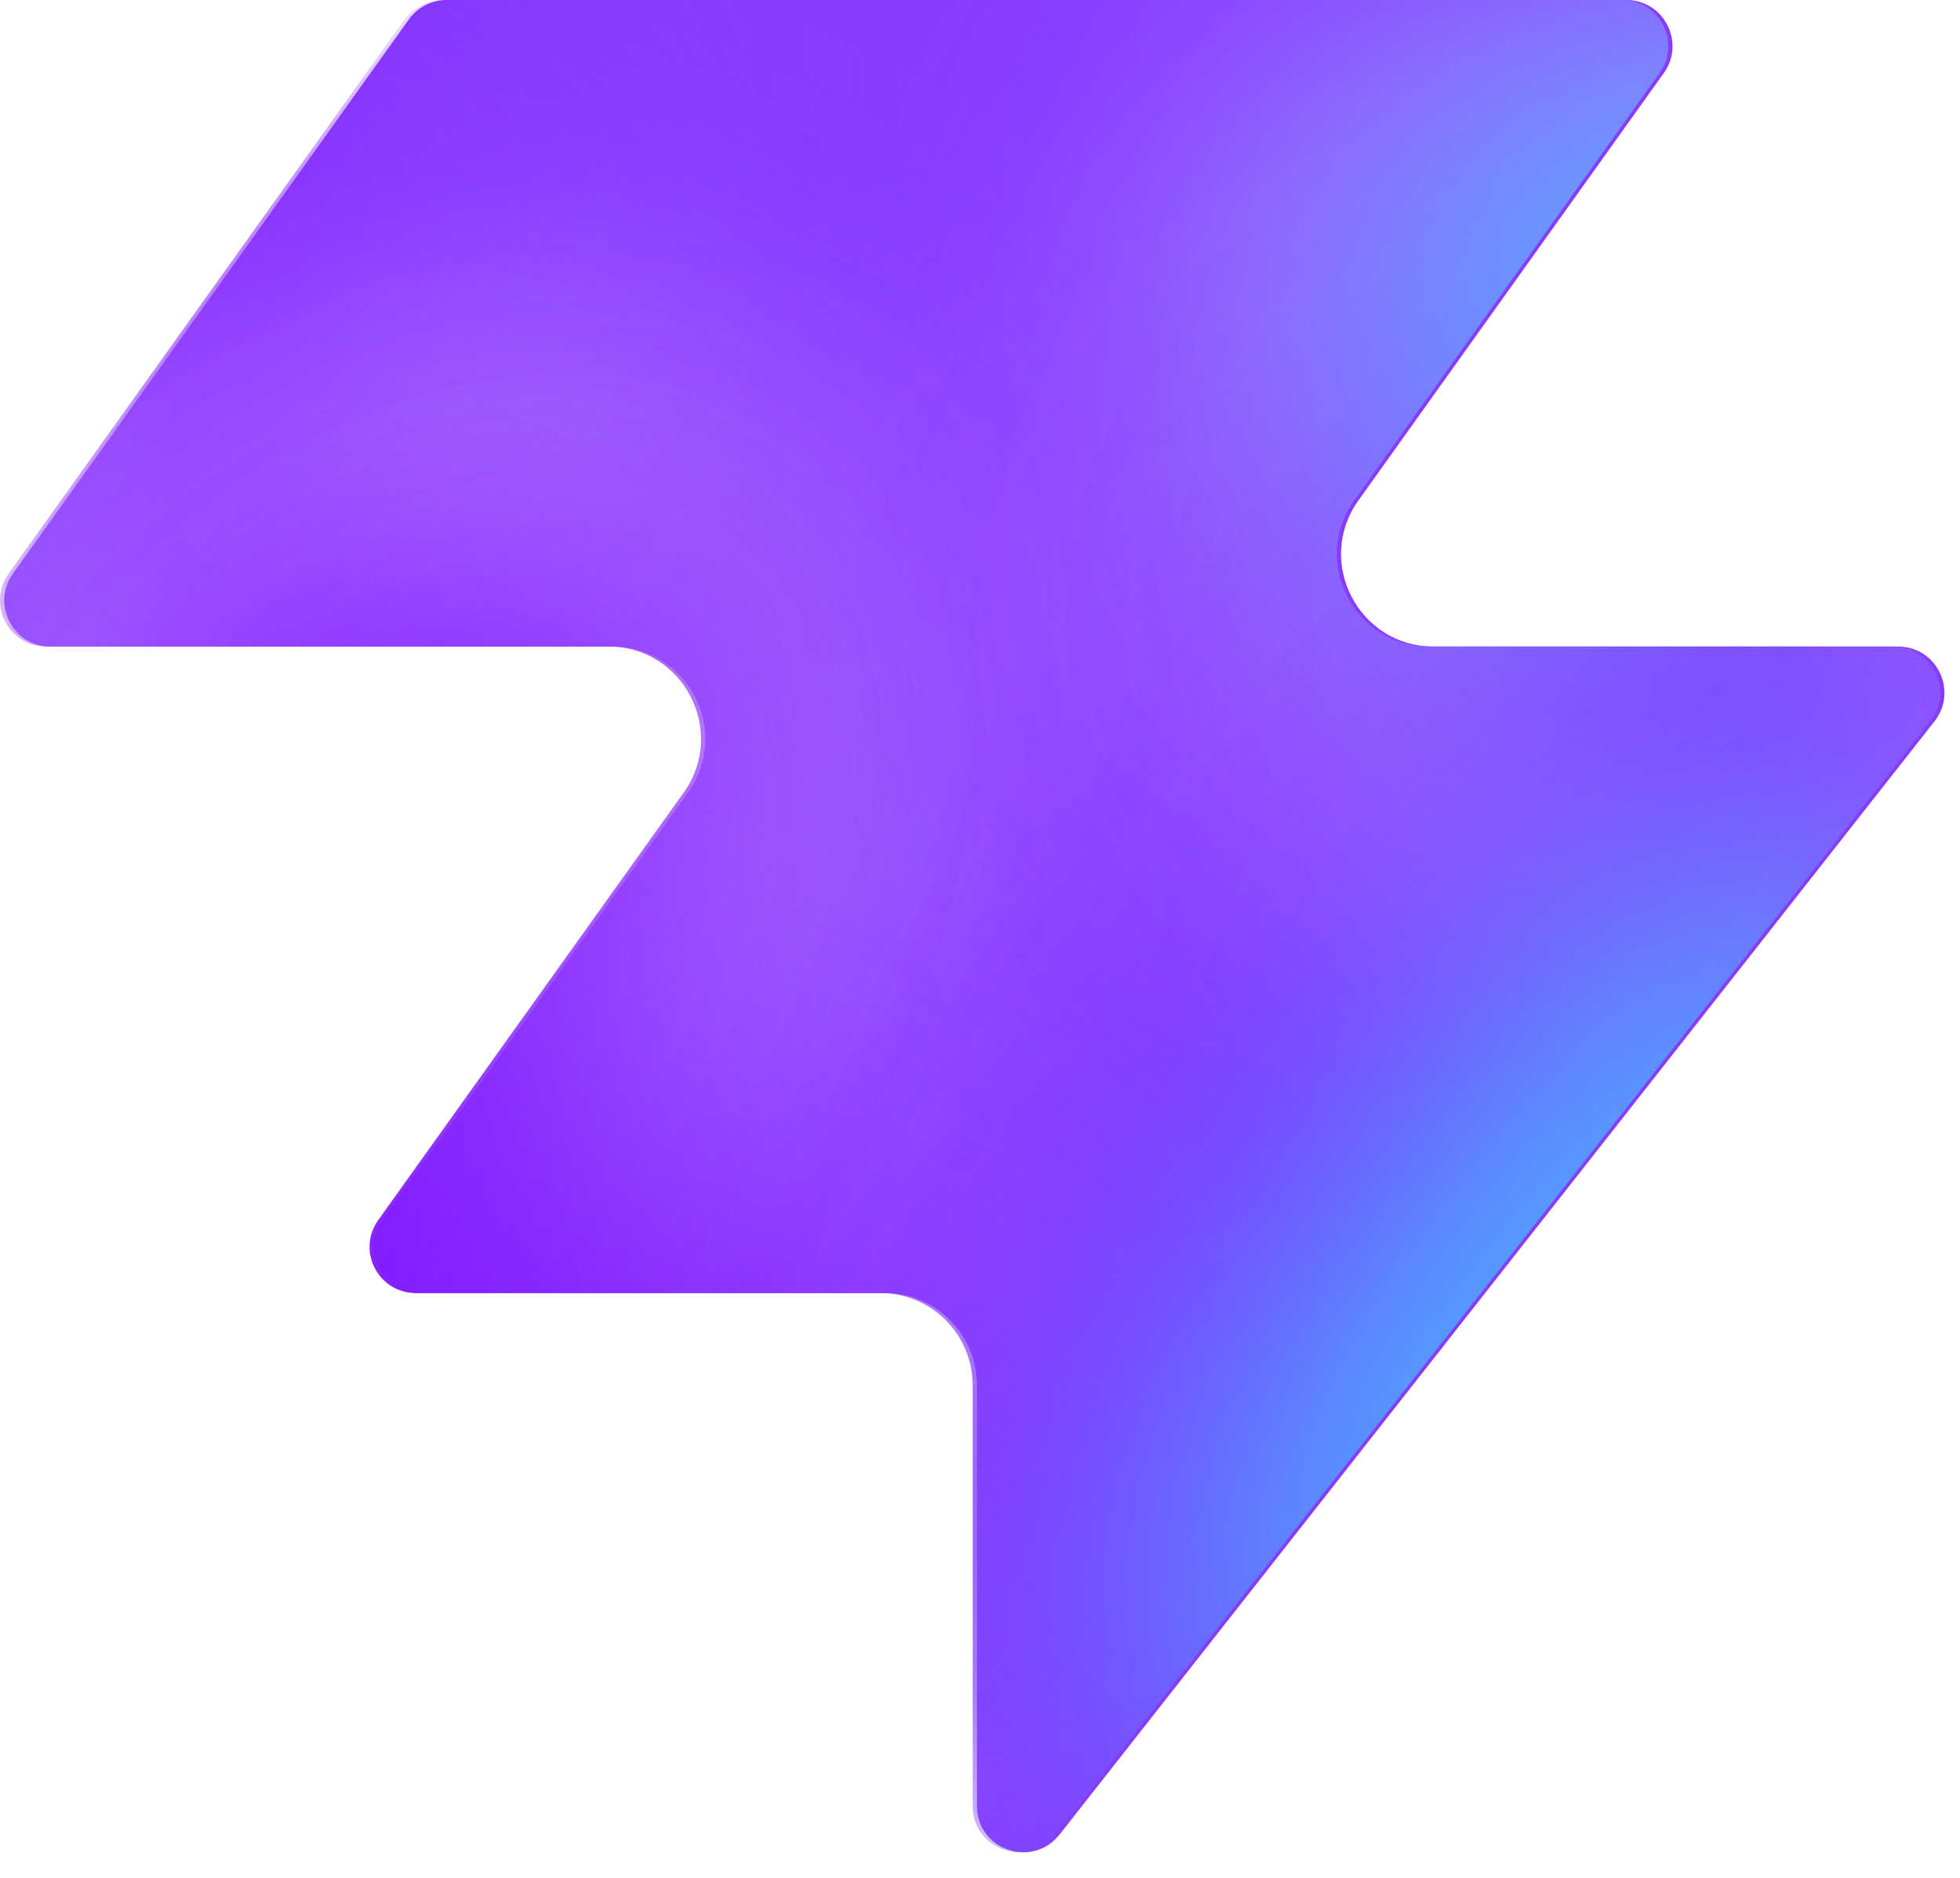
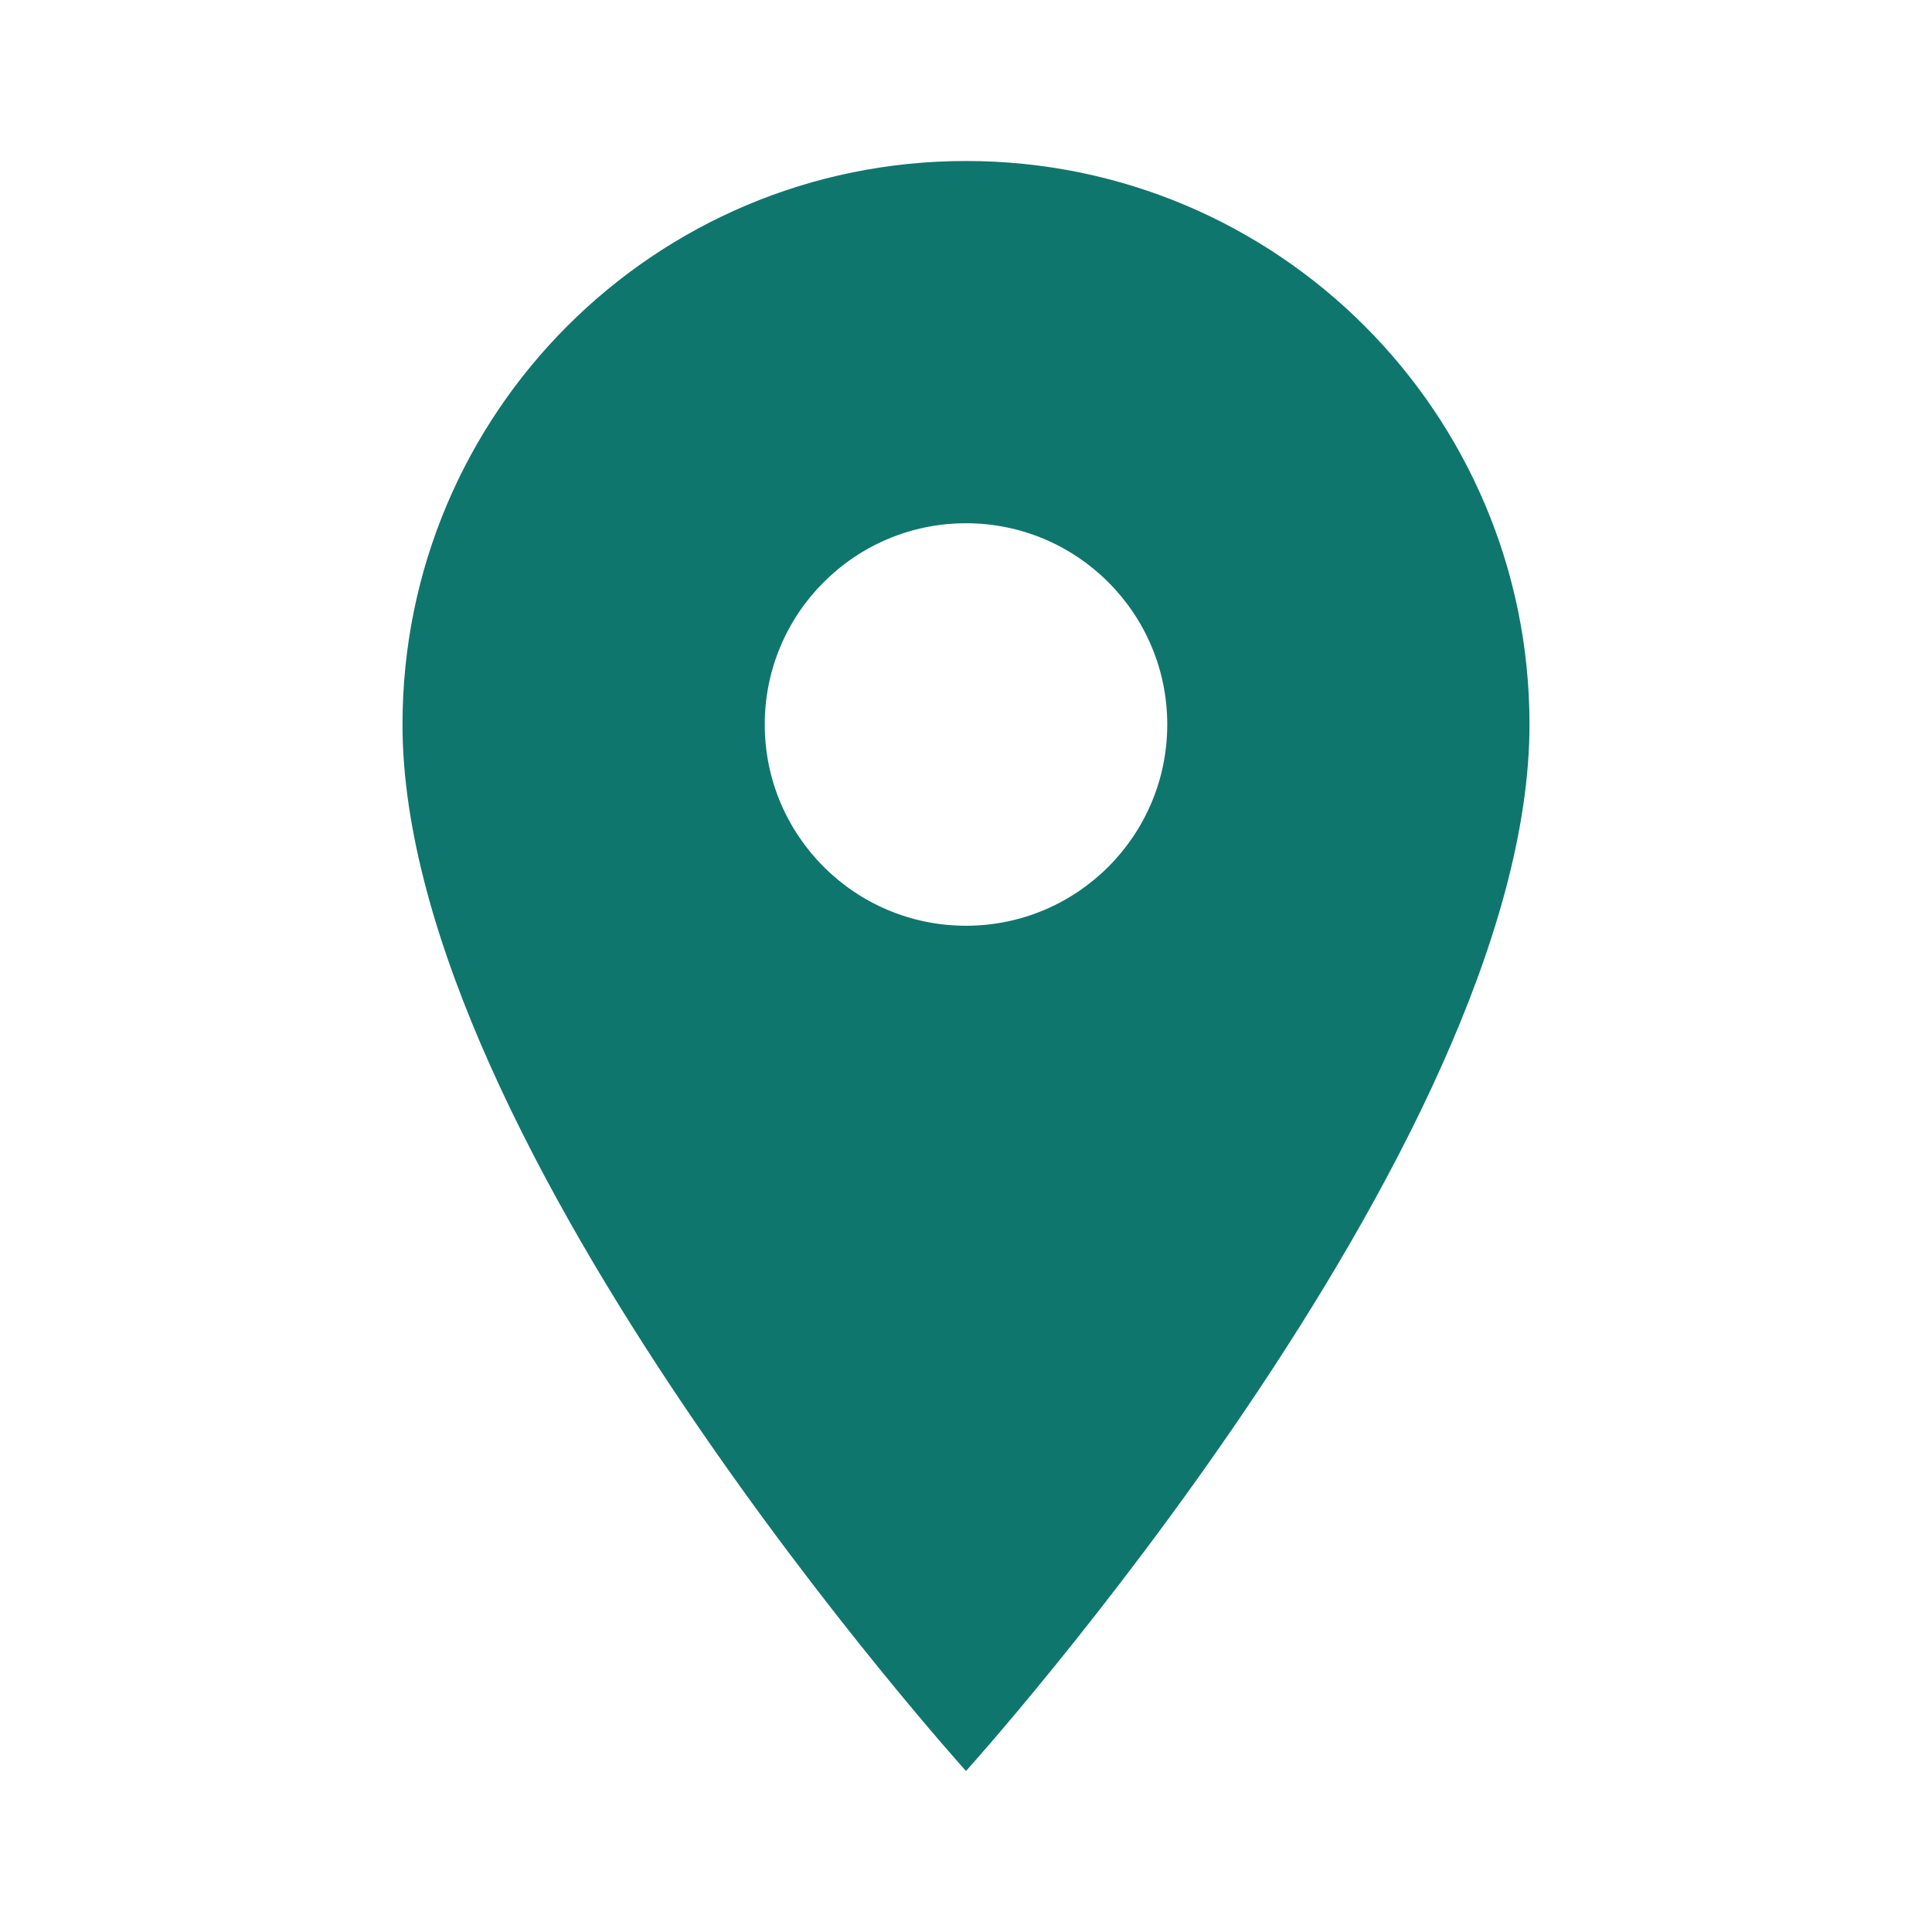
- <svg xmlns="http://www.w3.org/2000/svg" width="48" height="46" fill="none" viewBox="0 0 48 46">
-   <path fill="#863bff" d="M25.946 44.938c-.664.845-2.021.375-2.021-.698V33.937a2.26 2.26 0 0 0-2.262-2.262H10.287c-.92 0-1.456-1.04-.92-1.788l7.48-10.471c1.07-1.497 0-3.578-1.842-3.578H1.237c-.92 0-1.456-1.04-.92-1.788L10.013.474c.214-.297.556-.474.92-.474h28.894c.92 0 1.456 1.04.92 1.788l-7.48 10.471c-1.07 1.498 0 3.579 1.842 3.579h11.377c.943 0 1.473 1.088.89 1.83L25.947 44.94z" style="fill:#863bff;fill:color(display-p3 .525 .23 1);fill-opacity:1" />
-   <mask id="a" width="48" height="46" x="0" y="0" maskUnits="userSpaceOnUse" style="mask-type:alpha">
-     <path fill="#000" d="M25.842 44.938c-.664.844-2.021.375-2.021-.698V33.937a2.26 2.26 0 0 0-2.262-2.262H10.183c-.92 0-1.456-1.04-.92-1.788l7.48-10.471c1.07-1.498 0-3.579-1.842-3.579H1.133c-.92 0-1.456-1.04-.92-1.787L9.91.473c.214-.297.556-.474.92-.474h28.894c.92 0 1.456 1.04.92 1.788l-7.48 10.471c-1.07 1.498 0 3.578 1.842 3.578h11.377c.943 0 1.473 1.088.89 1.832L25.843 44.94z" style="fill:#000;fill-opacity:1" />
-   </mask>
-   <g mask="url(#a)">
-     <g filter="url(#b)">
-       <ellipse cx="5.508" cy="14.704" fill="#ede6ff" rx="5.508" ry="14.704" style="fill:#ede6ff;fill:color(display-p3 .927 .903 1);fill-opacity:1" transform="matrix(.00324 1 1 -.00324 -4.47 31.516)" />
-     </g>
-     <g filter="url(#c)">
-       <ellipse cx="10.399" cy="29.851" fill="#ede6ff" rx="10.399" ry="29.851" style="fill:#ede6ff;fill:color(display-p3 .927 .903 1);fill-opacity:1" transform="matrix(.00324 1 1 -.00324 -39.328 7.883)" />
-     </g>
-     <g filter="url(#d)">
-       <ellipse cx="5.508" cy="30.487" fill="#7e14ff" rx="5.508" ry="30.487" style="fill:#7e14ff;fill:color(display-p3 .492 .077 1);fill-opacity:1" transform="rotate(89.814 -25.913 -14.639)scale(1 -1)" />
-     </g>
-     <g filter="url(#e)">
-       <ellipse cx="5.508" cy="30.599" fill="#7e14ff" rx="5.508" ry="30.599" style="fill:#7e14ff;fill:color(display-p3 .492 .077 1);fill-opacity:1" transform="rotate(89.814 -32.644 -3.334)scale(1 -1)" />
-     </g>
-     <g filter="url(#f)">
-       <ellipse cx="5.508" cy="30.599" fill="#7e14ff" rx="5.508" ry="30.599" style="fill:#7e14ff;fill:color(display-p3 .492 .077 1);fill-opacity:1" transform="matrix(.00324 1 1 -.00324 -34.34 30.47)" />
-     </g>
-     <g filter="url(#g)">
-       <ellipse cx="14.072" cy="22.078" fill="#ede6ff" rx="14.072" ry="22.078" style="fill:#ede6ff;fill:color(display-p3 .927 .903 1);fill-opacity:1" transform="rotate(93.35 24.506 48.493)scale(-1 1)" />
-     </g>
-     <g filter="url(#h)">
-       <ellipse cx="3.47" cy="21.501" fill="#7e14ff" rx="3.47" ry="21.501" style="fill:#7e14ff;fill:color(display-p3 .492 .077 1);fill-opacity:1" transform="rotate(89.009 28.708 47.59)scale(-1 1)" />
-     </g>
-     <g filter="url(#i)">
-       <ellipse cx="3.47" cy="21.501" fill="#7e14ff" rx="3.47" ry="21.501" style="fill:#7e14ff;fill:color(display-p3 .492 .077 1);fill-opacity:1" transform="rotate(89.009 28.708 47.59)scale(-1 1)" />
-     </g>
-     <g filter="url(#j)">
-       <ellipse cx=".387" cy="8.972" fill="#7e14ff" rx="4.407" ry="29.108" style="fill:#7e14ff;fill:color(display-p3 .492 .077 1);fill-opacity:1" transform="rotate(39.51 .387 8.972)" />
-     </g>
-     <g filter="url(#k)">
-       <ellipse cx="47.523" cy="-6.092" fill="#7e14ff" rx="4.407" ry="29.108" style="fill:#7e14ff;fill:color(display-p3 .492 .077 1);fill-opacity:1" transform="rotate(37.892 47.523 -6.092)" />
-     </g>
-     <g filter="url(#l)">
-       <ellipse cx="41.412" cy="6.333" fill="#47bfff" rx="5.971" ry="9.665" style="fill:#47bfff;fill:color(display-p3 .28 .748 1);fill-opacity:1" transform="rotate(37.892 41.412 6.333)" />
-     </g>
-     <g filter="url(#m)">
-       <ellipse cx="-1.879" cy="38.332" fill="#7e14ff" rx="4.407" ry="29.108" style="fill:#7e14ff;fill:color(display-p3 .492 .077 1);fill-opacity:1" transform="rotate(37.892 -1.88 38.332)" />
-     </g>
-     <g filter="url(#n)">
-       <ellipse cx="-1.879" cy="38.332" fill="#7e14ff" rx="4.407" ry="29.108" style="fill:#7e14ff;fill:color(display-p3 .492 .077 1);fill-opacity:1" transform="rotate(37.892 -1.88 38.332)" />
-     </g>
-     <g filter="url(#o)">
-       <ellipse cx="35.651" cy="29.907" fill="#7e14ff" rx="4.407" ry="29.108" style="fill:#7e14ff;fill:color(display-p3 .492 .077 1);fill-opacity:1" transform="rotate(37.892 35.651 29.907)" />
-     </g>
-     <g filter="url(#p)">
-       <ellipse cx="38.418" cy="32.4" fill="#47bfff" rx="5.971" ry="15.297" style="fill:#47bfff;fill:color(display-p3 .28 .748 1);fill-opacity:1" transform="rotate(37.892 38.418 32.4)" />
-     </g>
-   </g>
-   <defs>
-     <filter id="b" width="60.045" height="41.654" x="-19.77" y="16.149" color-interpolation-filters="sRGB" filterUnits="userSpaceOnUse">
-       <feFlood flood-opacity="0" result="BackgroundImageFix" />
-       <feBlend in="SourceGraphic" in2="BackgroundImageFix" result="shape" />
-       <feGaussianBlur result="effect1_foregroundBlur_2002_17158" stdDeviation="7.659" />
-     </filter>
-     <filter id="c" width="90.34" height="51.437" x="-54.613" y="-7.533" color-interpolation-filters="sRGB" filterUnits="userSpaceOnUse">
-       <feFlood flood-opacity="0" result="BackgroundImageFix" />
-       <feBlend in="SourceGraphic" in2="BackgroundImageFix" result="shape" />
-       <feGaussianBlur result="effect1_foregroundBlur_2002_17158" stdDeviation="7.659" />
-     </filter>
-     <filter id="d" width="79.355" height="29.4" x="-49.64" y="2.03" color-interpolation-filters="sRGB" filterUnits="userSpaceOnUse">
-       <feFlood flood-opacity="0" result="BackgroundImageFix" />
-       <feBlend in="SourceGraphic" in2="BackgroundImageFix" result="shape" />
-       <feGaussianBlur result="effect1_foregroundBlur_2002_17158" stdDeviation="4.596" />
-     </filter>
-     <filter id="e" width="79.579" height="29.4" x="-45.045" y="20.029" color-interpolation-filters="sRGB" filterUnits="userSpaceOnUse">
-       <feFlood flood-opacity="0" result="BackgroundImageFix" />
-       <feBlend in="SourceGraphic" in2="BackgroundImageFix" result="shape" />
-       <feGaussianBlur result="effect1_foregroundBlur_2002_17158" stdDeviation="4.596" />
-     </filter>
-     <filter id="f" width="79.579" height="29.4" x="-43.513" y="21.178" color-interpolation-filters="sRGB" filterUnits="userSpaceOnUse">
-       <feFlood flood-opacity="0" result="BackgroundImageFix" />
-       <feBlend in="SourceGraphic" in2="BackgroundImageFix" result="shape" />
-       <feGaussianBlur result="effect1_foregroundBlur_2002_17158" stdDeviation="4.596" />
-     </filter>
-     <filter id="g" width="74.749" height="58.852" x="15.756" y="-17.901" color-interpolation-filters="sRGB" filterUnits="userSpaceOnUse">
-       <feFlood flood-opacity="0" result="BackgroundImageFix" />
-       <feBlend in="SourceGraphic" in2="BackgroundImageFix" result="shape" />
-       <feGaussianBlur result="effect1_foregroundBlur_2002_17158" stdDeviation="7.659" />
-     </filter>
-     <filter id="h" width="61.377" height="25.362" x="23.548" y="2.284" color-interpolation-filters="sRGB" filterUnits="userSpaceOnUse">
-       <feFlood flood-opacity="0" result="BackgroundImageFix" />
-       <feBlend in="SourceGraphic" in2="BackgroundImageFix" result="shape" />
-       <feGaussianBlur result="effect1_foregroundBlur_2002_17158" stdDeviation="4.596" />
-     </filter>
-     <filter id="i" width="61.377" height="25.362" x="23.548" y="2.284" color-interpolation-filters="sRGB" filterUnits="userSpaceOnUse">
-       <feFlood flood-opacity="0" result="BackgroundImageFix" />
-       <feBlend in="SourceGraphic" in2="BackgroundImageFix" result="shape" />
-       <feGaussianBlur result="effect1_foregroundBlur_2002_17158" stdDeviation="4.596" />
-     </filter>
-     <filter id="j" width="56.045" height="63.649" x="-27.636" y="-22.853" color-interpolation-filters="sRGB" filterUnits="userSpaceOnUse">
-       <feFlood flood-opacity="0" result="BackgroundImageFix" />
-       <feBlend in="SourceGraphic" in2="BackgroundImageFix" result="shape" />
-       <feGaussianBlur result="effect1_foregroundBlur_2002_17158" stdDeviation="4.596" />
-     </filter>
-     <filter id="k" width="54.814" height="64.646" x="20.116" y="-38.415" color-interpolation-filters="sRGB" filterUnits="userSpaceOnUse">
-       <feFlood flood-opacity="0" result="BackgroundImageFix" />
-       <feBlend in="SourceGraphic" in2="BackgroundImageFix" result="shape" />
-       <feGaussianBlur result="effect1_foregroundBlur_2002_17158" stdDeviation="4.596" />
-     </filter>
-     <filter id="l" width="33.541" height="35.313" x="24.641" y="-11.323" color-interpolation-filters="sRGB" filterUnits="userSpaceOnUse">
-       <feFlood flood-opacity="0" result="BackgroundImageFix" />
-       <feBlend in="SourceGraphic" in2="BackgroundImageFix" result="shape" />
-       <feGaussianBlur result="effect1_foregroundBlur_2002_17158" stdDeviation="4.596" />
-     </filter>
-     <filter id="m" width="54.814" height="64.646" x="-29.286" y="6.009" color-interpolation-filters="sRGB" filterUnits="userSpaceOnUse">
-       <feFlood flood-opacity="0" result="BackgroundImageFix" />
-       <feBlend in="SourceGraphic" in2="BackgroundImageFix" result="shape" />
-       <feGaussianBlur result="effect1_foregroundBlur_2002_17158" stdDeviation="4.596" />
-     </filter>
-     <filter id="n" width="54.814" height="64.646" x="-29.286" y="6.009" color-interpolation-filters="sRGB" filterUnits="userSpaceOnUse">
-       <feFlood flood-opacity="0" result="BackgroundImageFix" />
-       <feBlend in="SourceGraphic" in2="BackgroundImageFix" result="shape" />
-       <feGaussianBlur result="effect1_foregroundBlur_2002_17158" stdDeviation="4.596" />
-     </filter>
-     <filter id="o" width="54.814" height="64.646" x="8.244" y="-2.416" color-interpolation-filters="sRGB" filterUnits="userSpaceOnUse">
-       <feFlood flood-opacity="0" result="BackgroundImageFix" />
-       <feBlend in="SourceGraphic" in2="BackgroundImageFix" result="shape" />
-       <feGaussianBlur result="effect1_foregroundBlur_2002_17158" stdDeviation="4.596" />
-     </filter>
-     <filter id="p" width="39.409" height="43.623" x="18.713" y="10.588" color-interpolation-filters="sRGB" filterUnits="userSpaceOnUse">
-       <feFlood flood-opacity="0" result="BackgroundImageFix" />
-       <feBlend in="SourceGraphic" in2="BackgroundImageFix" result="shape" />
-       <feGaussianBlur result="effect1_foregroundBlur_2002_17158" stdDeviation="4.596" />
-     </filter>
-   </defs>
+ <svg xmlns="http://www.w3.org/2000/svg" viewBox="0 0 24 24">
+   <path fill="#0f766e" d="M12 2C8.13 2 5 5.13 5 9c0 5.25 7 13 7 13s7-7.75 7-13c0-3.87-3.13-7-7-7Zm0 9.5A2.5 2.5 0 1 1 12 6.5a2.5 2.5 0 0 1 0 5Z" />
</svg>
